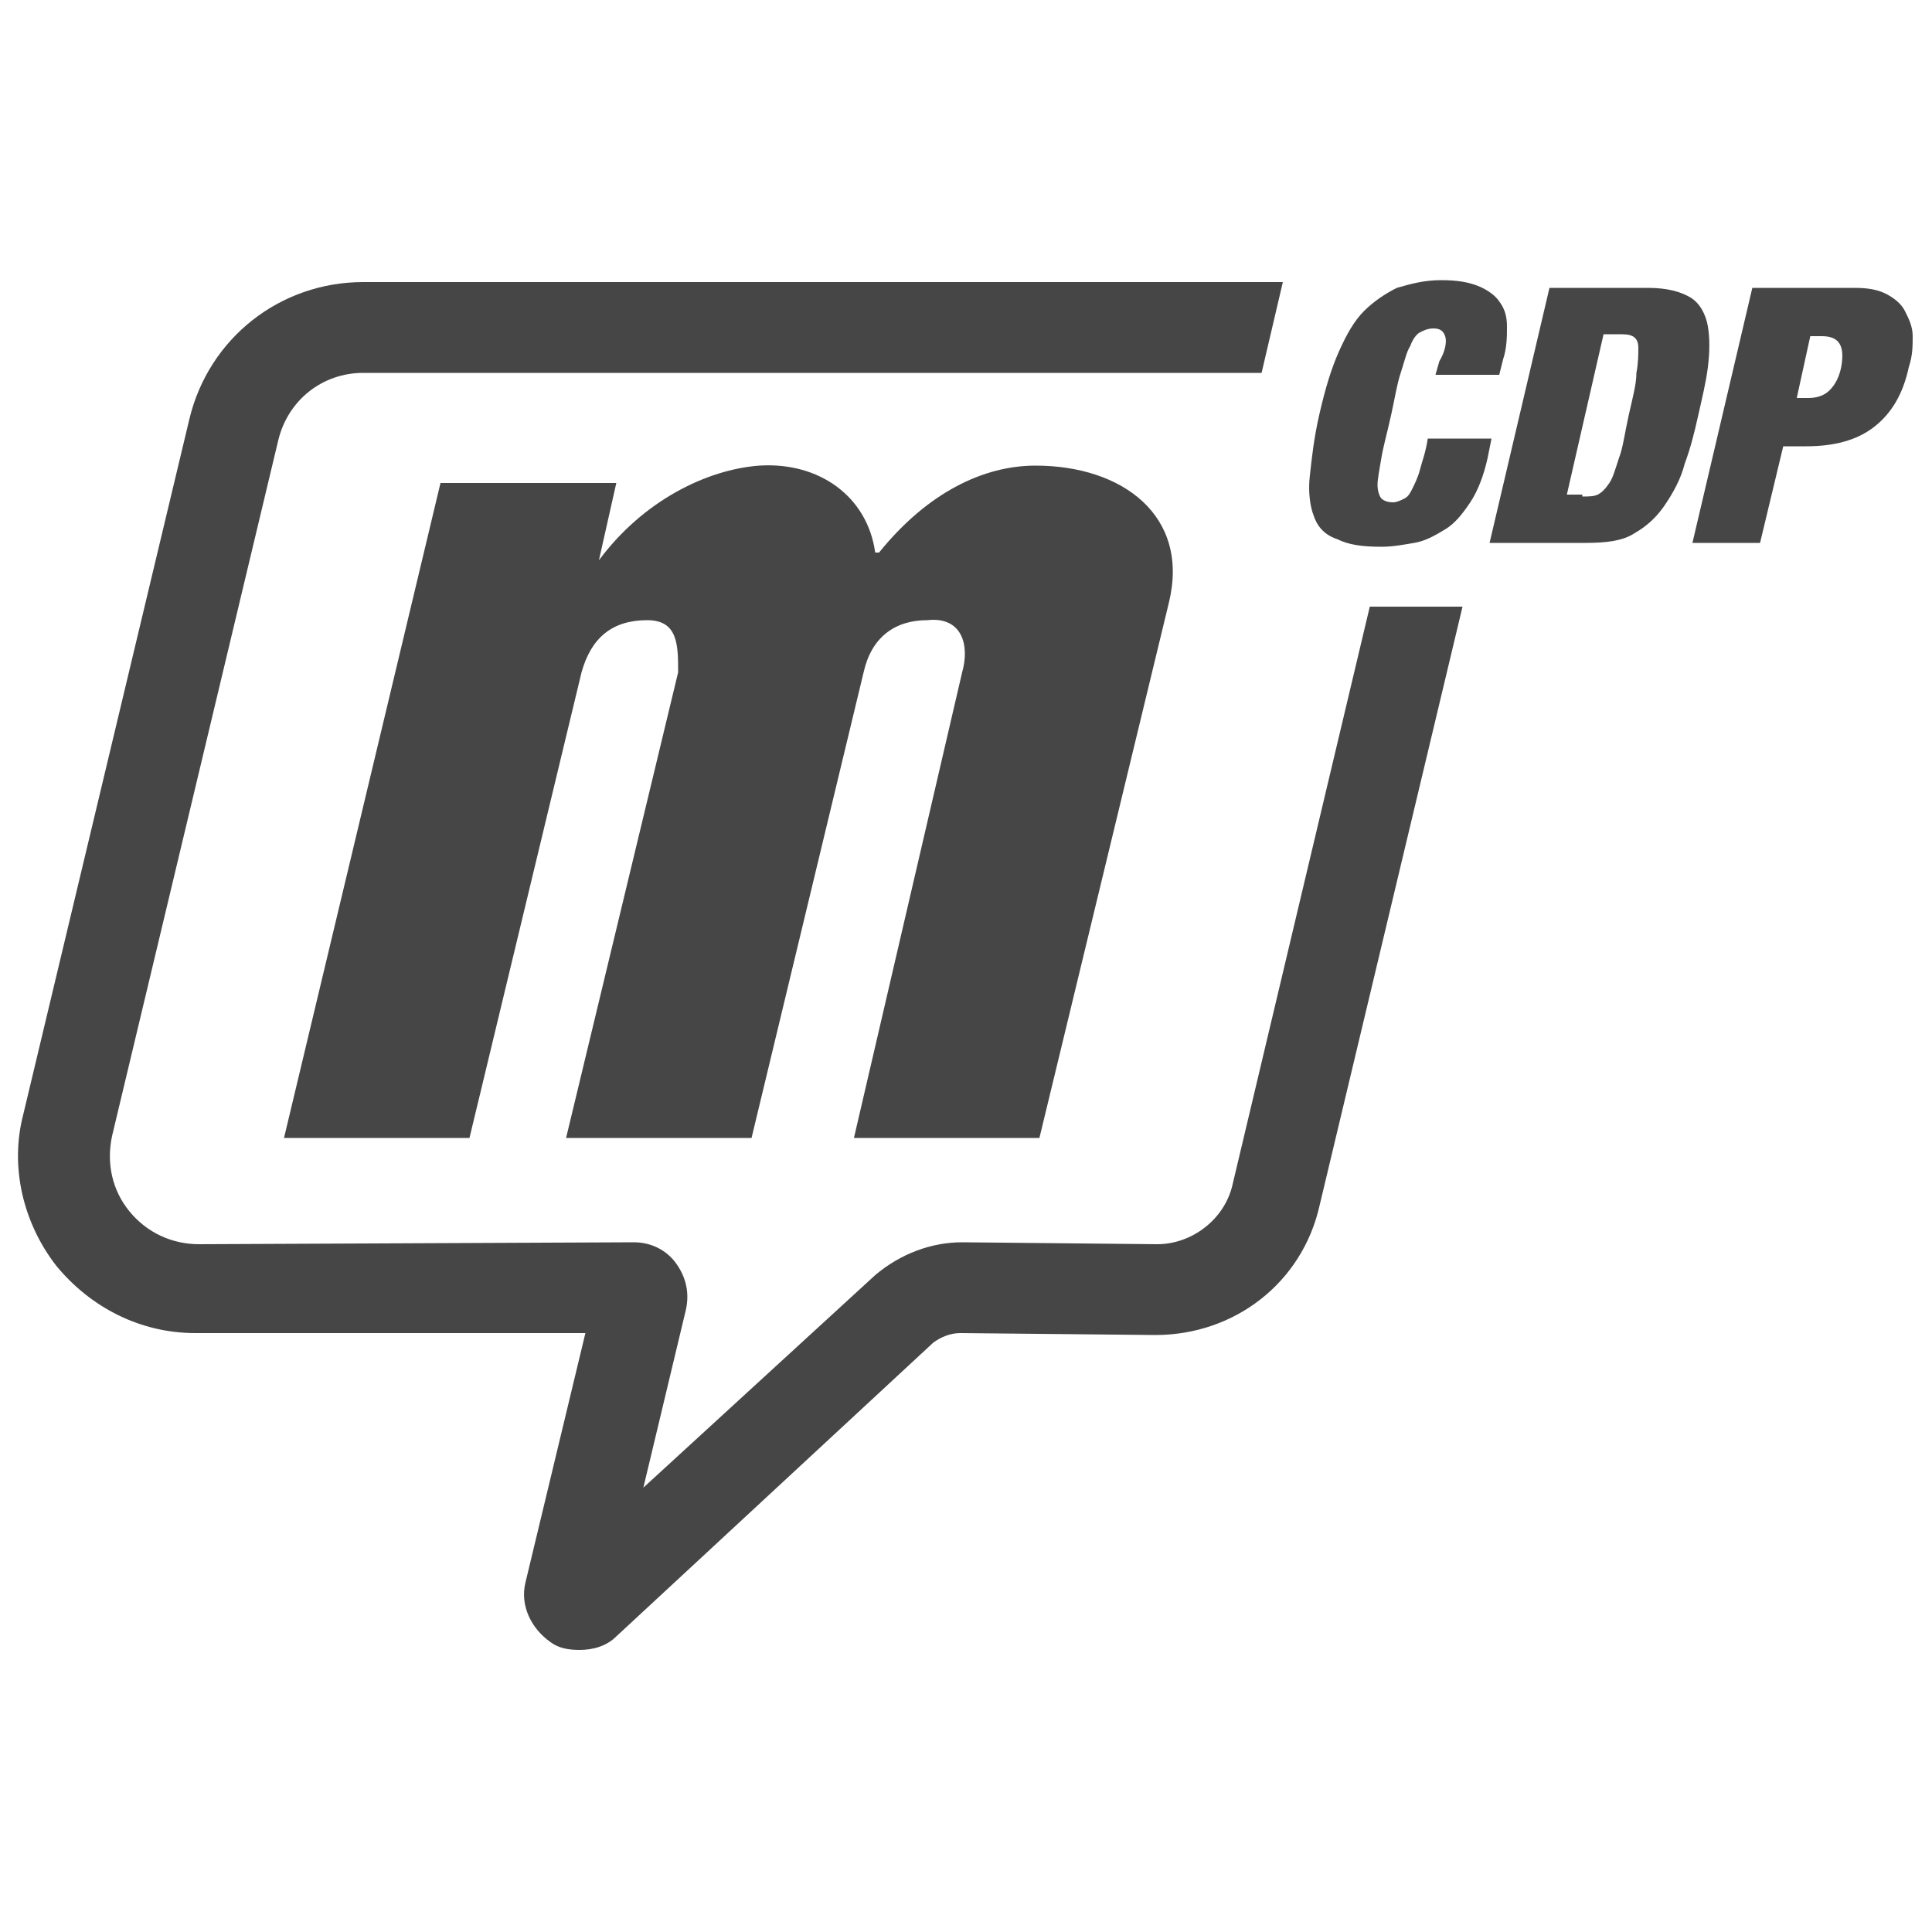
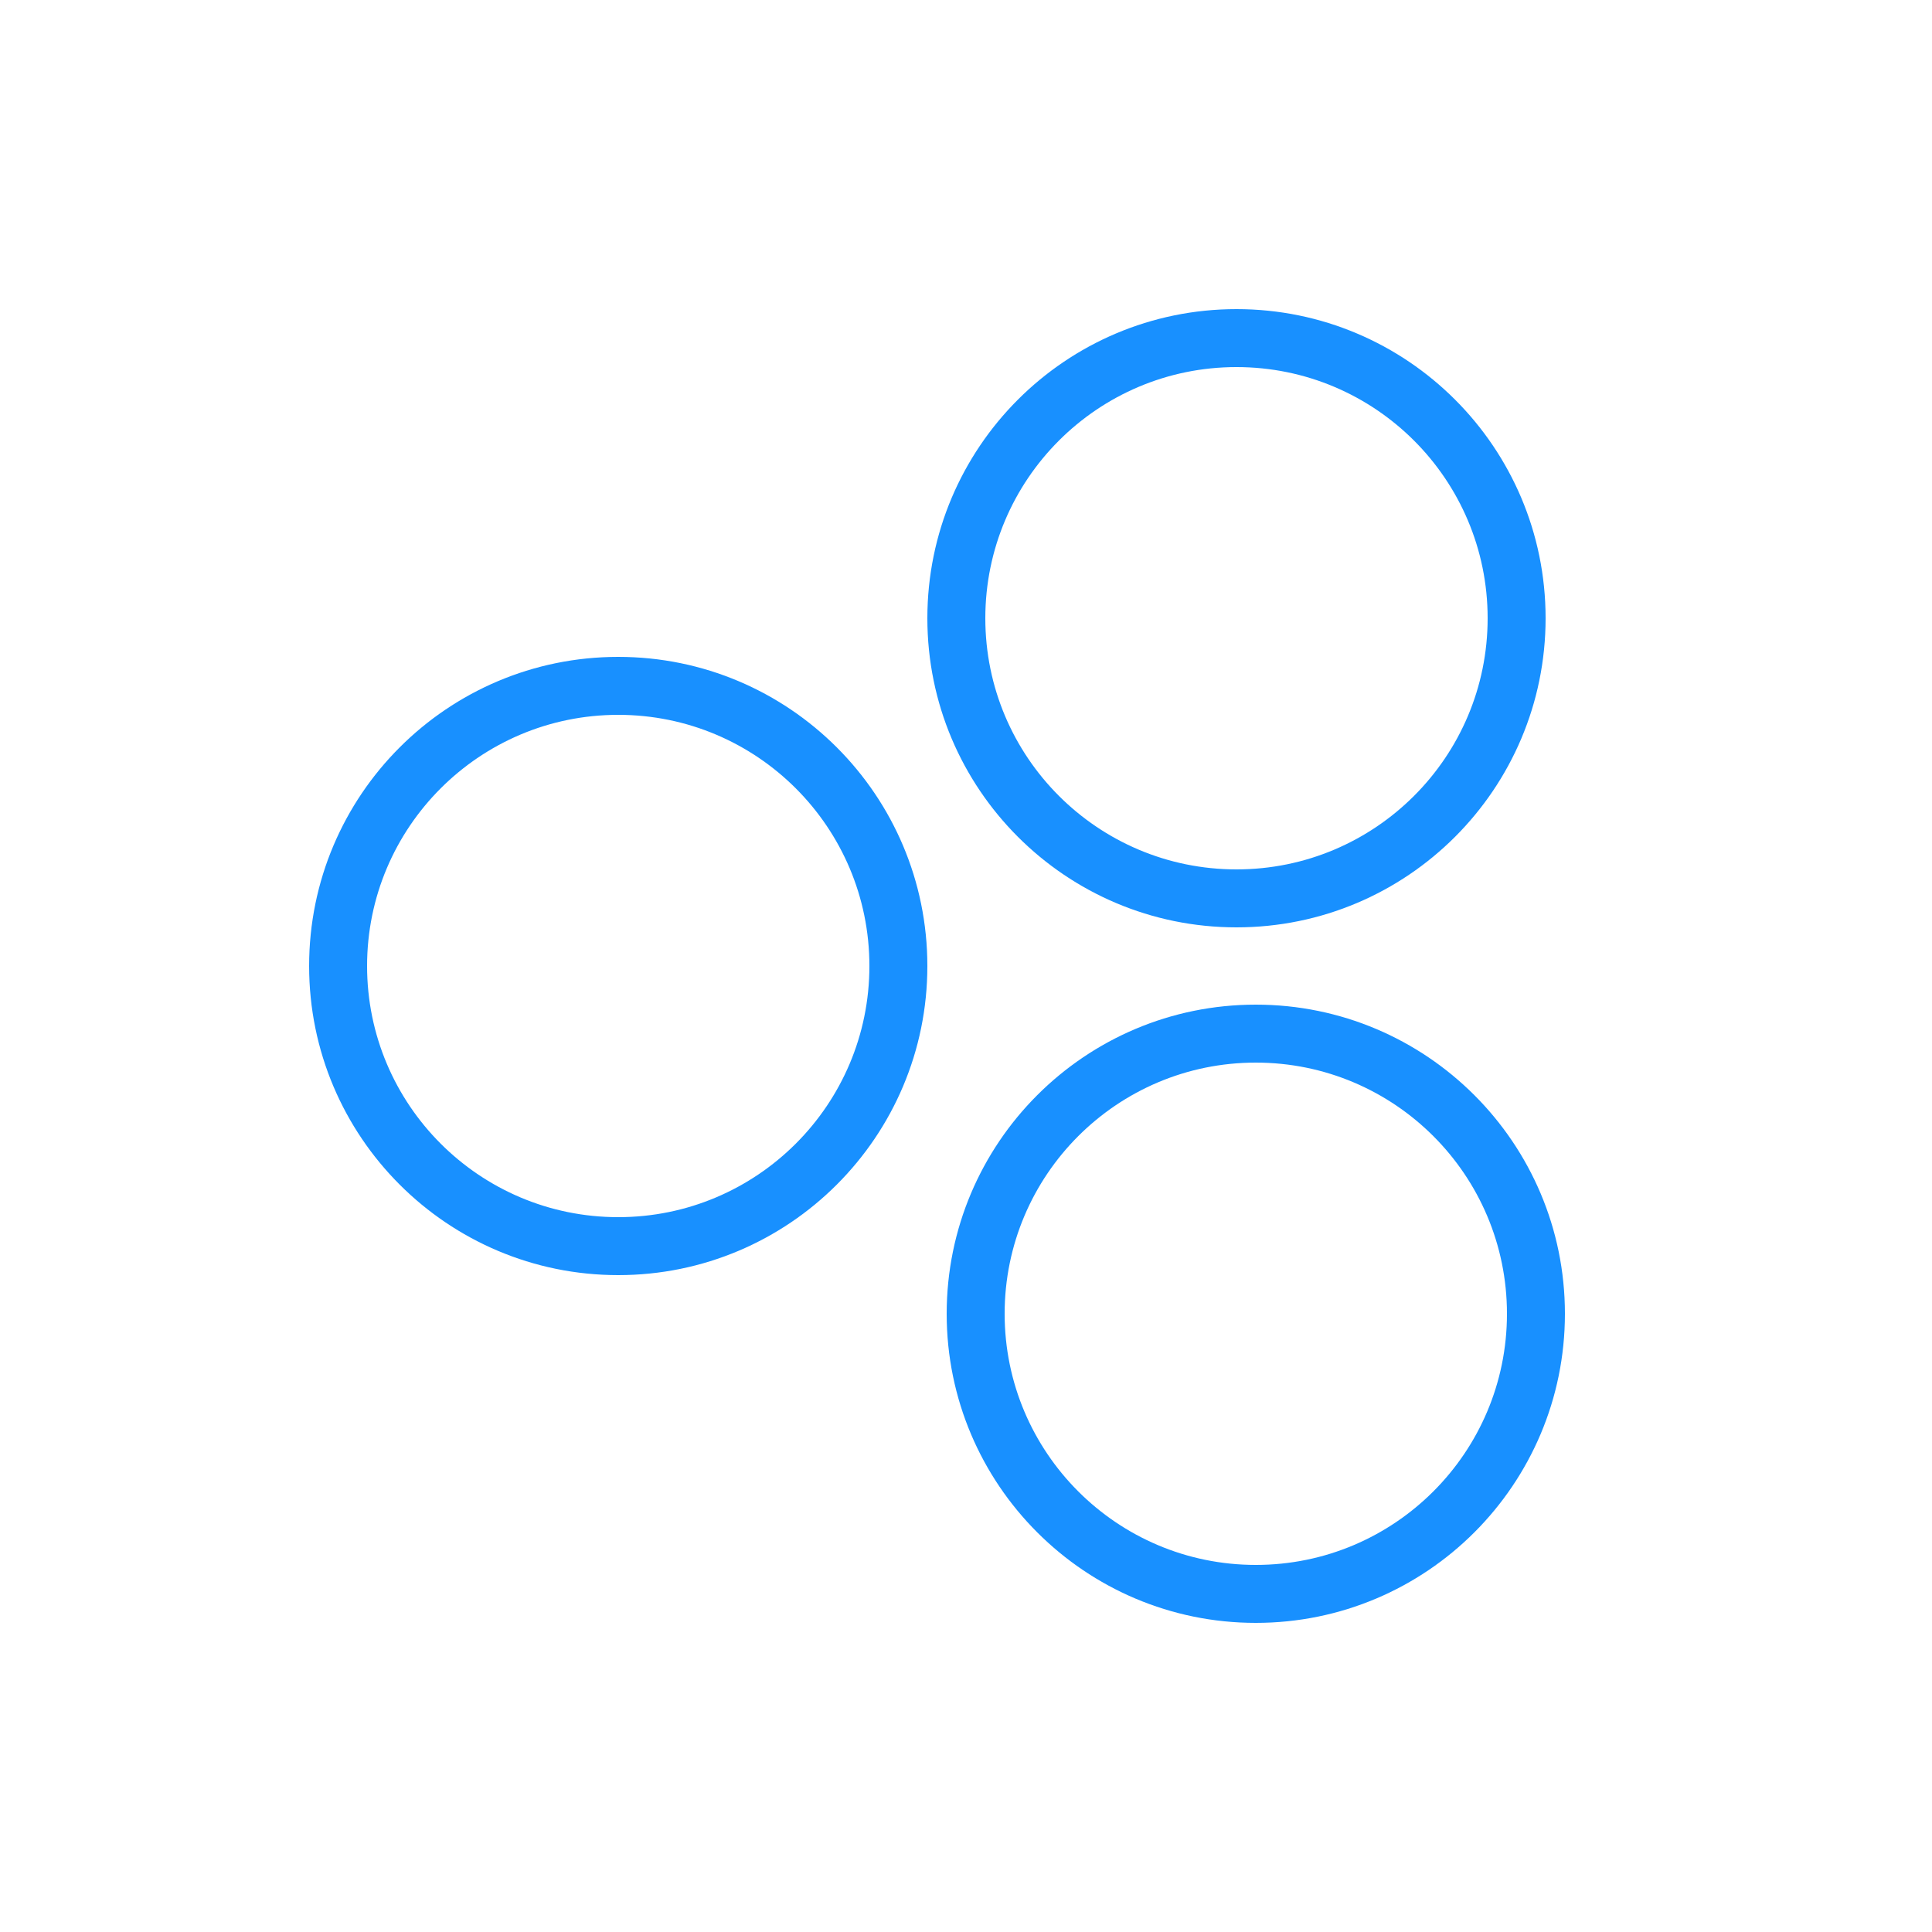
<svg xmlns="http://www.w3.org/2000/svg" viewBox="0 0 100 100">
-   <g data-name="clab-sign-accent" fill="#464646">
-     <g data-name="clab-sign-accent-cdp">
-       <path class="st0" d="M74.8,17.4c-0.1-0.3-0.3-0.4-0.6-0.4c-0.3,0-0.5,0.1-0.7,0.2c-0.2,0.1-0.4,0.4-0.5,0.7 c-0.2,0.3-0.3,0.8-0.5,1.4c-0.2,0.6-0.3,1.3-0.5,2.2c-0.2,0.9-0.4,1.6-0.5,2.2c-0.1,0.6-0.2,1.1-0.2,1.4c0,0.3,0.1,0.6,0.2,0.7 s0.3,0.2,0.6,0.2c0.2,0,0.4-0.1,0.6-0.2c0.2-0.1,0.3-0.3,0.4-0.5c0.1-0.2,0.3-0.6,0.4-1c0.1-0.4,0.3-0.9,0.4-1.6h3.3l-0.2,1 c-0.2,0.9-0.5,1.7-0.9,2.3c-0.4,0.6-0.8,1.1-1.3,1.4c-0.5,0.3-1,0.6-1.6,0.7c-0.6,0.1-1.1,0.2-1.7,0.2c-1,0-1.7-0.1-2.3-0.4 c-0.6-0.2-1-0.6-1.2-1.2c-0.2-0.5-0.3-1.3-0.2-2.1c0.1-0.9,0.2-1.9,0.5-3.2c0.3-1.3,0.6-2.3,1-3.2c0.4-0.9,0.8-1.6,1.3-2.1 c0.5-0.5,1.1-0.9,1.7-1.2c0.7-0.2,1.4-0.4,2.3-0.4c0.8,0,1.4,0.1,1.9,0.3c0.5,0.2,0.9,0.5,1.1,0.8c0.3,0.4,0.4,0.8,0.4,1.3 c0,0.5,0,1.1-0.2,1.7l-0.2,0.8h-3.3l0.2-0.7C74.8,18.2,74.9,17.7,74.8,17.4z" />
-       <path class="st0" d="M85.3,14.9c1,0,1.7,0.2,2.2,0.5s0.8,0.9,0.9,1.5c0.1,0.6,0.1,1.3,0,2.1c-0.1,0.8-0.3,1.6-0.5,2.5 c-0.2,0.9-0.4,1.7-0.7,2.5c-0.2,0.8-0.6,1.5-1,2.1c-0.4,0.6-0.9,1.1-1.6,1.5c-0.6,0.4-1.5,0.5-2.5,0.5h-5l3.1-13.2H85.3z M81.9,25.7c0.3,0,0.6,0,0.8-0.1s0.4-0.3,0.6-0.6c0.2-0.3,0.3-0.7,0.5-1.3c0.2-0.5,0.3-1.3,0.5-2.2c0.2-0.9,0.4-1.6,0.4-2.2 c0.1-0.5,0.1-1,0.1-1.3c0-0.3-0.1-0.5-0.3-0.6c-0.2-0.1-0.4-0.1-0.8-0.1h-0.7l-1.9,8.3H81.9z" />
-       <path class="st0" d="M96,14.9c0.7,0,1.2,0.1,1.6,0.3c0.4,0.2,0.8,0.5,1,0.9c0.2,0.4,0.4,0.8,0.4,1.3c0,0.5,0,1-0.2,1.6 c-0.3,1.4-0.9,2.4-1.8,3.1c-0.9,0.7-2.1,1-3.5,1h-1.2l-1.2,5h-3.5l3.1-13.2H96z M93.6,20.6c0.4,0,0.8-0.1,1.1-0.4 c0.3-0.3,0.5-0.7,0.6-1.2c0.2-1.1-0.1-1.6-1-1.6h-0.6l-0.7,3.2H93.6z" />
-     </g>
-     <g data-name="clab-sign-accent-sign">
-       <path class="st0" d="M24.3,58.9l5.8-24.1c0.5-1.8,1.6-2.7,3.4-2.7c1.6,0,1.6,1.3,1.6,2.7l-5.8,24.1h9.6l5.8-24.1 c0.4-1.8,1.6-2.7,3.3-2.7c1.8-0.2,2.2,1.3,1.8,2.7l-5.6,24.1h9.6l6.7-27.7c1.1-4.5-2.4-7.1-6.9-7.1c-2.7,0-5.6,1.4-8.1,4.5h-0.2 c-0.4-2.9-2.9-4.7-6-4.5c-2.7,0.2-6,1.8-8.3,4.9l0.9-4h-9.1l-8.1,33.9H24.3z" />
-       <path class="st0" d="M63.8,61.3c-0.4,1.8-2.1,3.1-3.9,3.1l-10.1-0.1c-1.6,0-3.2,0.6-4.5,1.7l0,0L33.3,77l2.2-9.2 c0.2-0.9,0-1.7-0.5-2.4c-0.5-0.7-1.3-1.1-2.2-1.1l-22.5,0.1c-1.4,0-2.7-0.6-3.6-1.7c-0.9-1.1-1.2-2.5-0.9-3.9l8.6-36 c0.5-2.1,2.3-3.5,4.4-3.5c0,0,38,0,46.5,0l1.1-4.7l-47.6,0c-4.3,0-8,2.9-9,7.1l-8.6,36c-0.7,2.7,0,5.6,1.7,7.8 c1.8,2.2,4.4,3.5,7.2,3.5L30.3,69l-3.1,12.9c-0.3,1.2,0.3,2.4,1.3,3.1c0.4,0.3,0.9,0.4,1.5,0.4c0.7,0,1.4-0.2,1.9-0.7l0,0 l16.4-15.2c0.4-0.3,0.9-0.5,1.4-0.5l10.1,0.1c4.1,0,7.6-2.7,8.5-6.7l7.4-31h-4.8L63.8,61.3z" />
-     </g>
+   <g data-name="clab-sign-accent" fill="#1890ff">
+     <path clip-rule="evenodd" fill-rule="evenodd" d="M65 84c8.837 0 16-7.163 16-16s-7.163-16-16-16-16 7.163-16 16 7.163 16 16 16zm0-3c7.18 0 13-5.82 13-13s-5.82-13-13-13-13 5.82-13 13 5.82 13 13 13zM32 66c8.837 0 16-7.163 16-16s-7.163-16-16-16-16 7.163-16 16 7.163 16 16 16zm0-3c7.18 0 13-5.82 13-13s-5.82-13-13-13-13 5.82-13 13 5.82 13 13 13zM64 48c8.837 0 16-7.163 16-16s-7.163-16-16-16-16 7.163-16 16 7.163 16 16 16zm0-3c7.18 0 13-5.82 13-13s-5.82-13-13-13-13 5.82-13 13 5.82 13 13 13z" />
  </g>
</svg>
